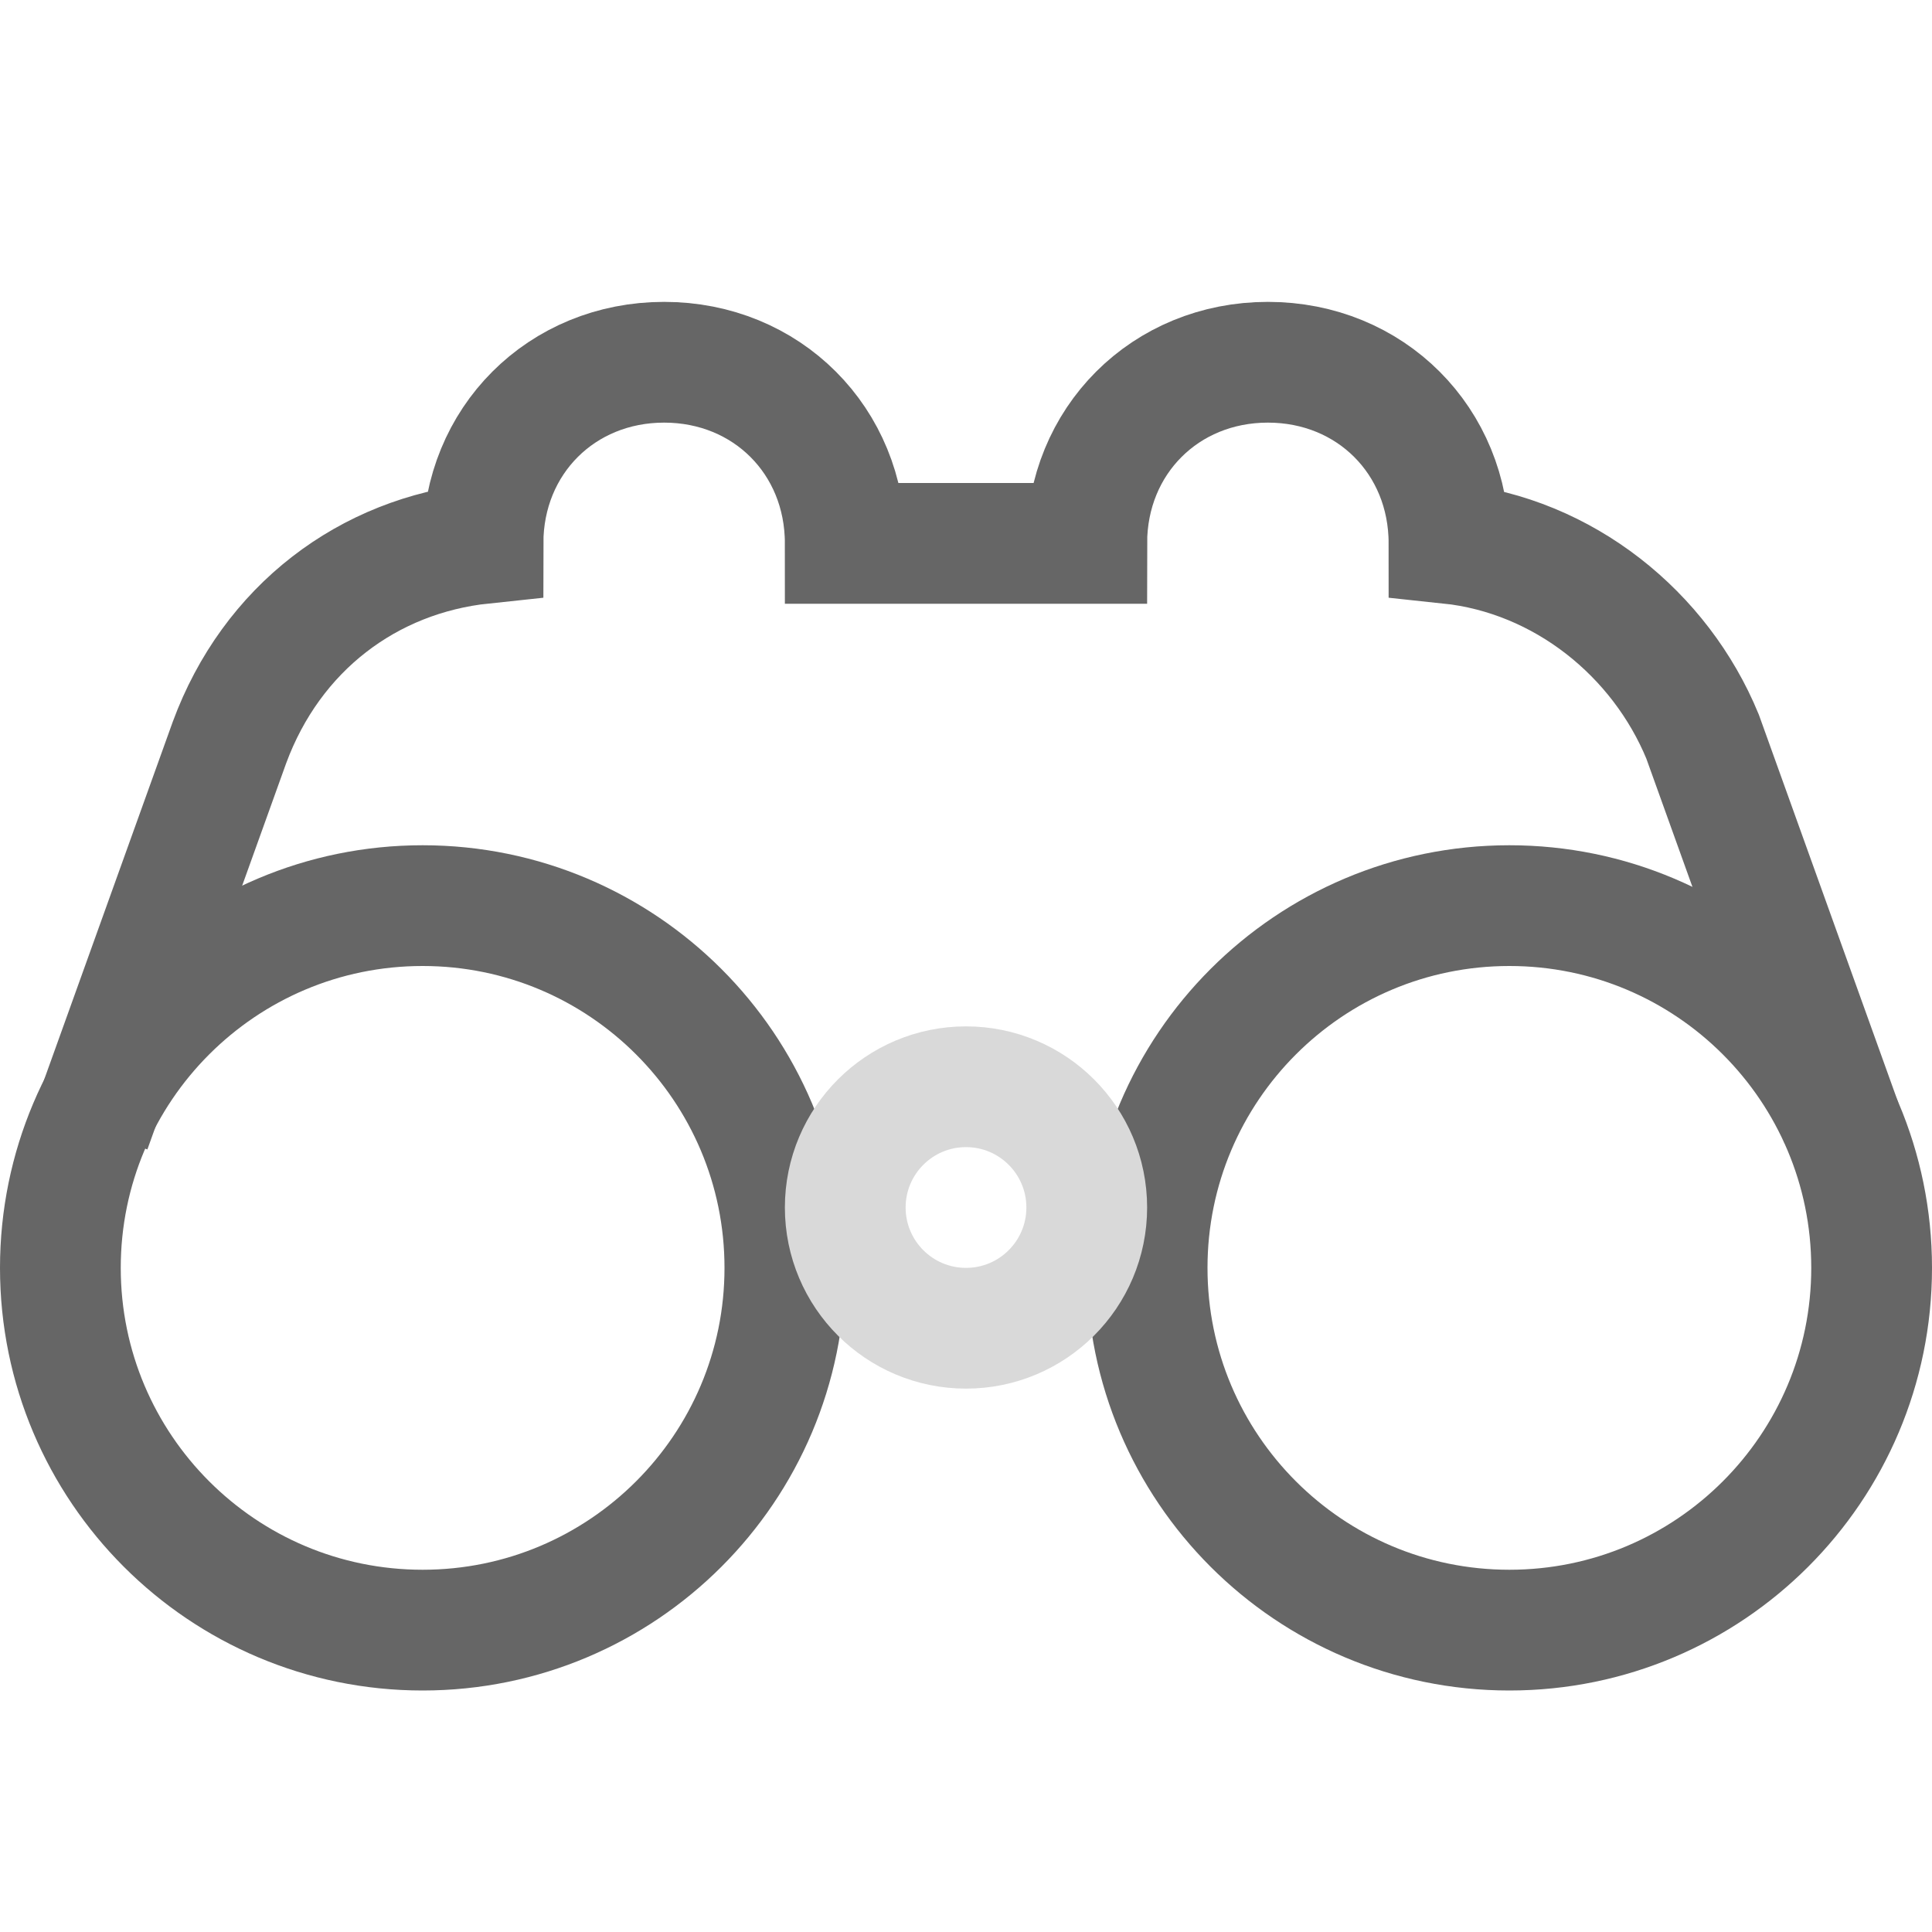
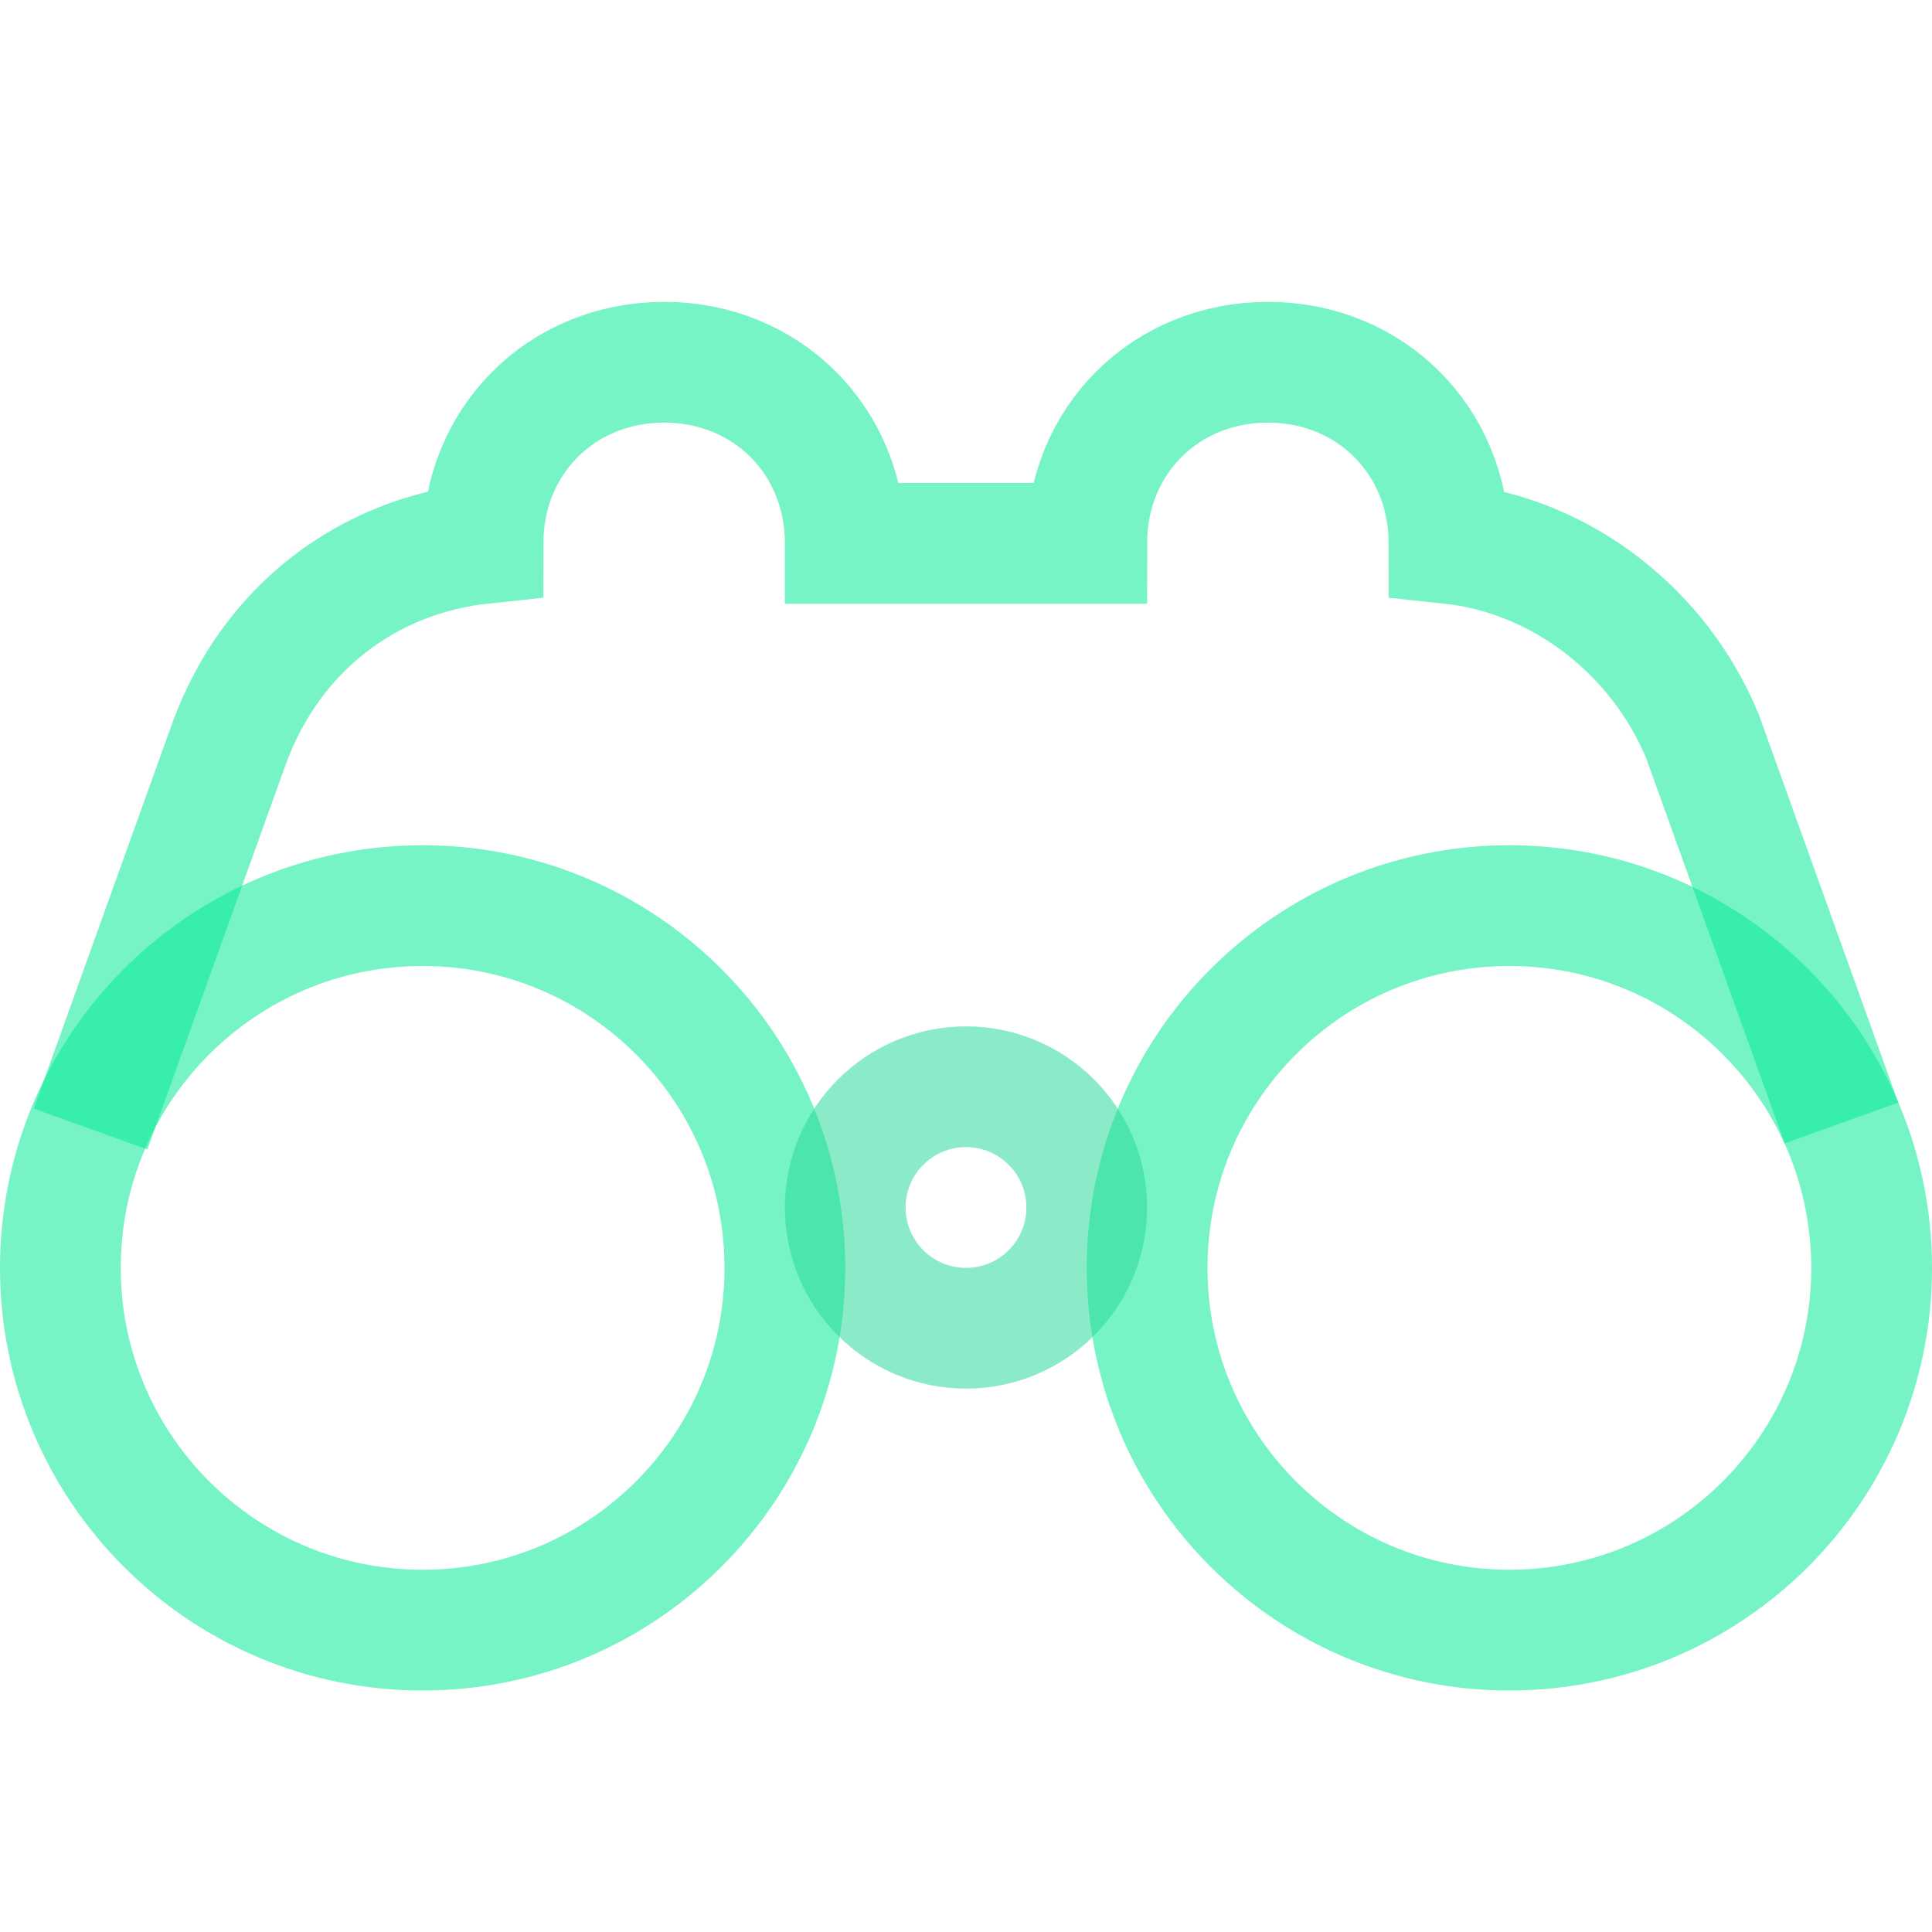
<svg xmlns="http://www.w3.org/2000/svg" version="1.1" id="Layer_1" viewBox="0 0 32 32" enable-background="new 0 0 32 32" xml:space="preserve">
-   <circle fill="none" stroke="#666666" stroke-width="2" stroke-miterlimit="10" cx="7" cy="21" r="6" />
-   <circle fill="none" stroke="#666666" stroke-width="2" stroke-miterlimit="10" cx="25" cy="21" r="6" />
-   <circle fill="none" stroke="#d9d9d9" stroke-width="2" stroke-miterlimit="10" cx="16" cy="20" r="2" />
-   <path fill="none" stroke="#666666" stroke-width="2" stroke-miterlimit="10" d="M30.5,18.6l-2.3-6.4C27.5,10.5,25.9,9.2,24,9v0  c0-1.7-1.3-3-3-3s-3,1.3-3,3h-4c0-1.7-1.3-3-3-3S8,7.3,8,9v0c-1.9,0.2-3.5,1.4-4.2,3.3l-2.3,6.4" />
+   <circle fill="none" stroke="#03EA958A" stroke-width="2" stroke-miterlimit="10" cx="7" cy="21" r="6" />
+   <circle fill="none" stroke="#03EA958A" stroke-width="2" stroke-miterlimit="10" cx="25" cy="21" r="6" />
+   <circle fill="none" stroke="#29DA9A8A" stroke-width="2" stroke-miterlimit="10" cx="16" cy="20" r="2" />
+   <path fill="none" stroke="#03EA958A" stroke-width="2" stroke-miterlimit="10" d="M30.5,18.6l-2.3-6.4C27.5,10.5,25.9,9.2,24,9v0  c0-1.7-1.3-3-3-3s-3,1.3-3,3h-4c0-1.7-1.3-3-3-3S8,7.3,8,9v0c-1.9,0.2-3.5,1.4-4.2,3.3l-2.3,6.4" />
</svg>
